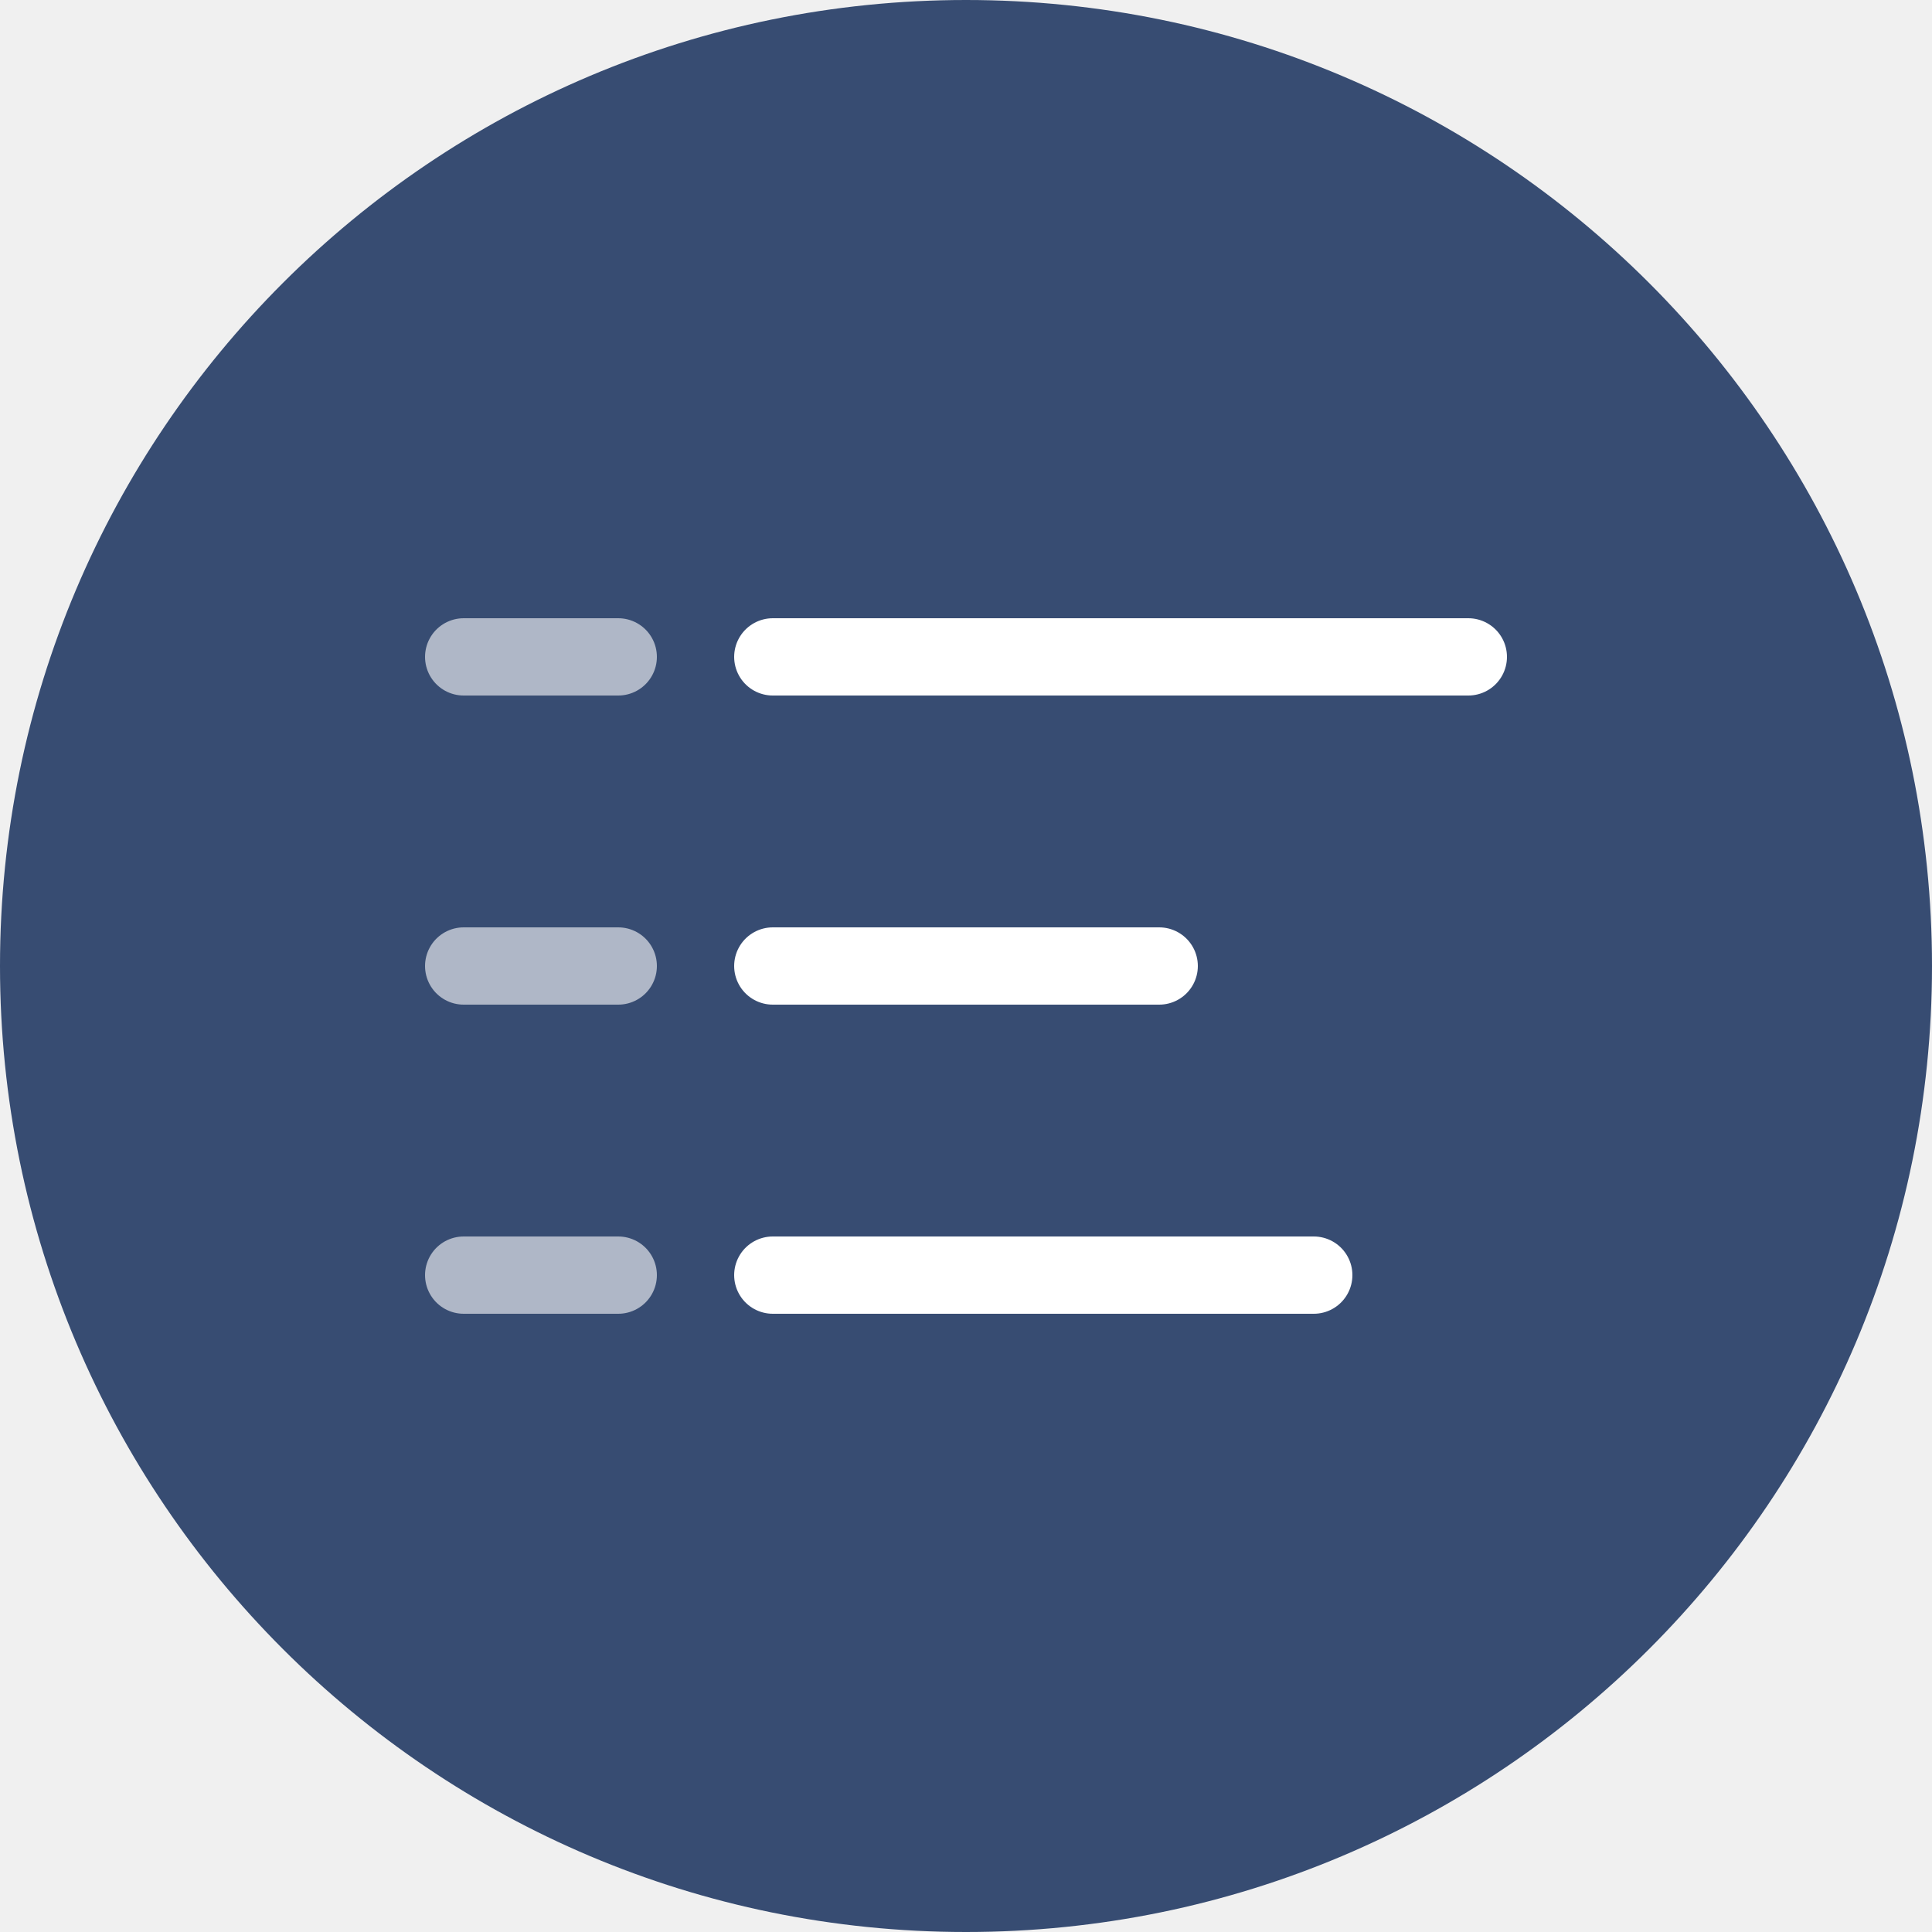
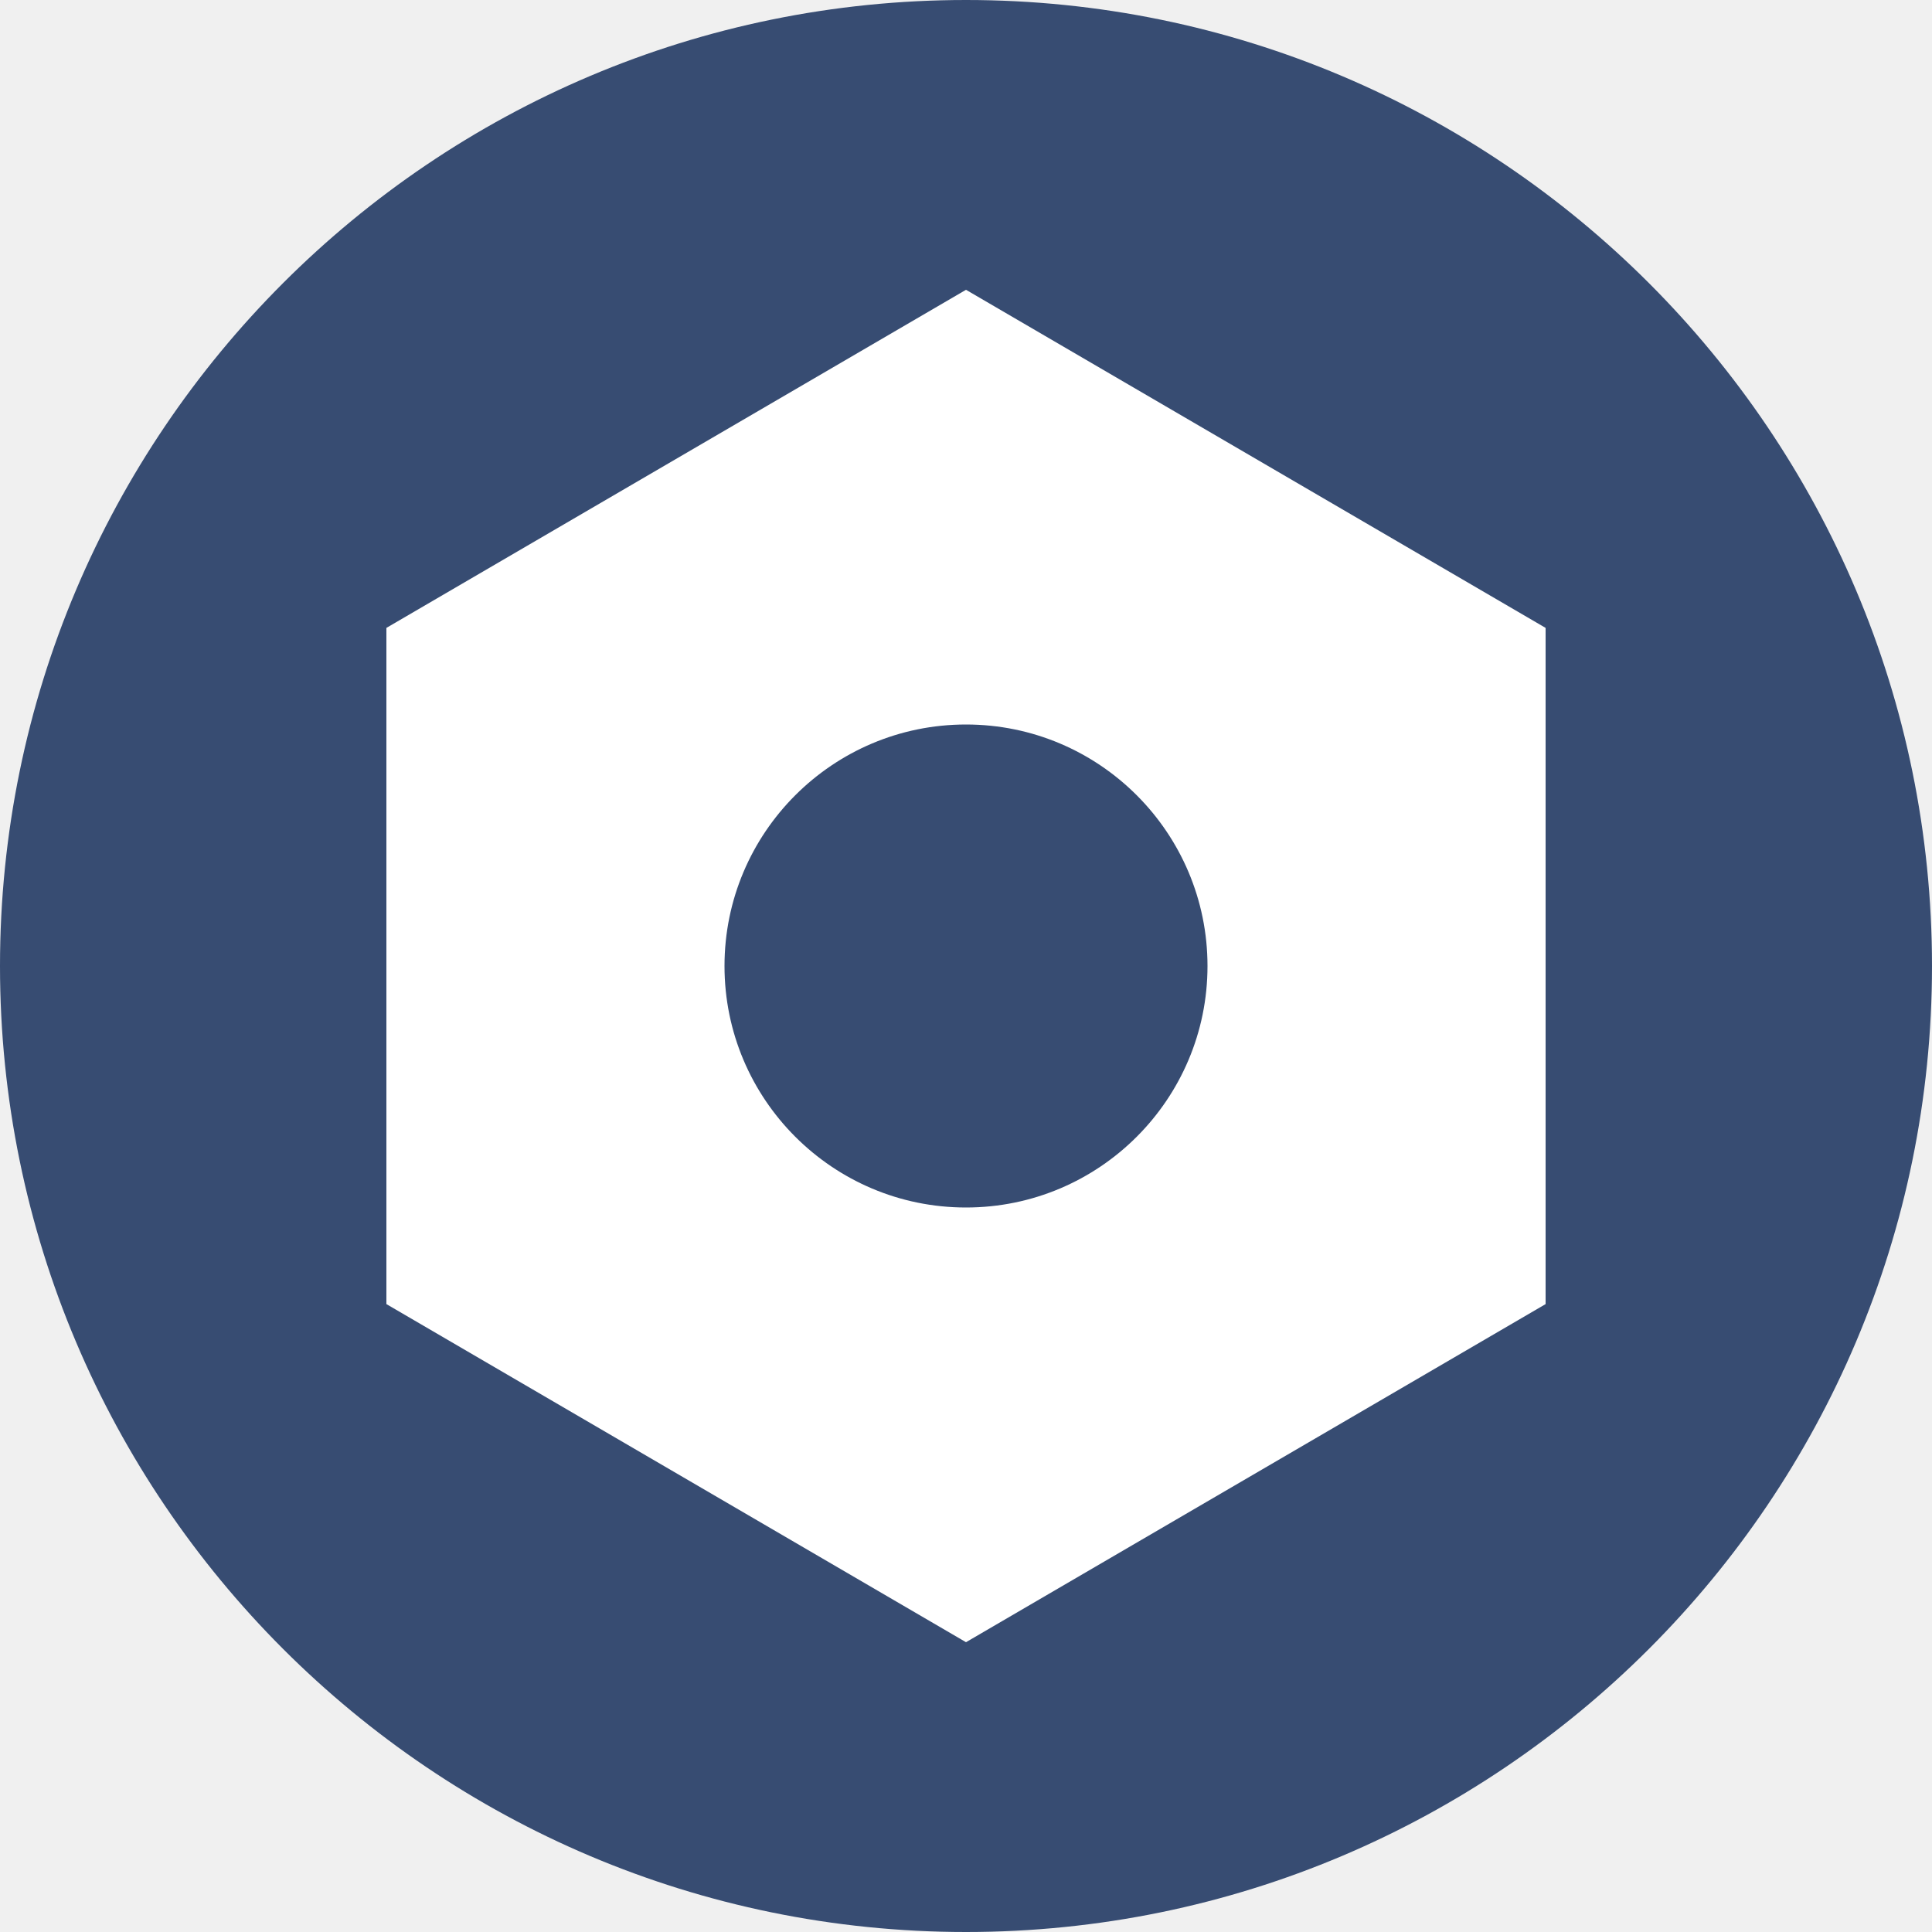
- <svg xmlns="http://www.w3.org/2000/svg" width="25px" height="25px" viewBox="0 0 25 25" version="1.1">
-   <defs />
-   <g id="Symbols" stroke="none" stroke-width="1" fill="none" fill-rule="evenodd">
-     <g id="Left-panel" transform="translate(-83, -726)">
-       <g id="icons_directory">
-         <g transform="translate(83, 726)">
-           <path d="M12.5,25 C19.404,25 25,19.404 25,12.5 C25,5.596 19.404,0 12.5,0 C5.596,0 0,5.596 0,12.5 C0,19.404 5.596,25 12.5,25 Z" id="Oval-1-Copy-7" fill="#374c72" />
-           <g id="Lines" transform="translate(6, 7)" stroke="#FFFFFF" stroke-linecap="round">
-             <path d="M4,5.5 L9,5.5" id="Line" />
-             <path d="M4,1.5 L13,1.5" id="Line-Copy-4" />
-             <path d="M0,1.5 L2,1.5" id="Line" opacity="0.6" />
-             <path d="M0,5.5 L2,5.5" id="Line" opacity="0.6" />
-             <path d="M4,9.5 L11,9.5" id="Line-Copy-6" />
-             <path d="M0,9.5 L2,9.5" id="Line-Copy-3" opacity="0.6" />
-           </g>
-         </g>
+ <svg xmlns="http://www.w3.org/2000/svg" xmlns:xlink="http://www.w3.org/1999/xlink" version="1.1" preserveAspectRatio="xMidYMid meet" viewBox="0 0 200 200" width="200" height="200">
+   <defs>
+     <path d="M200 100C200 155.19 155.19 200 100 200C44.81 200 0 155.19 0 100C0 44.81 44.81 0 100 0C155.19 0 200 44.81 200 100Z" id="d1NJ6Qt1sp" />
+     <path d="M100 30L40 65L40 135L100 170L160 135L160 65L100 30Z" id="a392Xit7Dp" />
+     <path d="M125 100C125 113.8 113.8 125 100 125C86.2 125 75 113.8 75 100C75 86.2 86.2 75 100 75C113.8 75 125 86.2 125 100Z" id="b87vIipsA" />
+   </defs>
+   <g>
+     <g>
+       <g>
+         <use xlink:href="#d1NJ6Qt1sp" opacity="1" fill="#374c72" fill-opacity="1" />
+       </g>
+       <g>
+         <use xlink:href="#a392Xit7Dp" opacity="1" fill="#ffffff" fill-opacity="1" />
+       </g>
+       <g>
+         <use xlink:href="#b87vIipsA" opacity="1" fill="#374c72" fill-opacity="1" />
      </g>
    </g>
  </g>
</svg>
